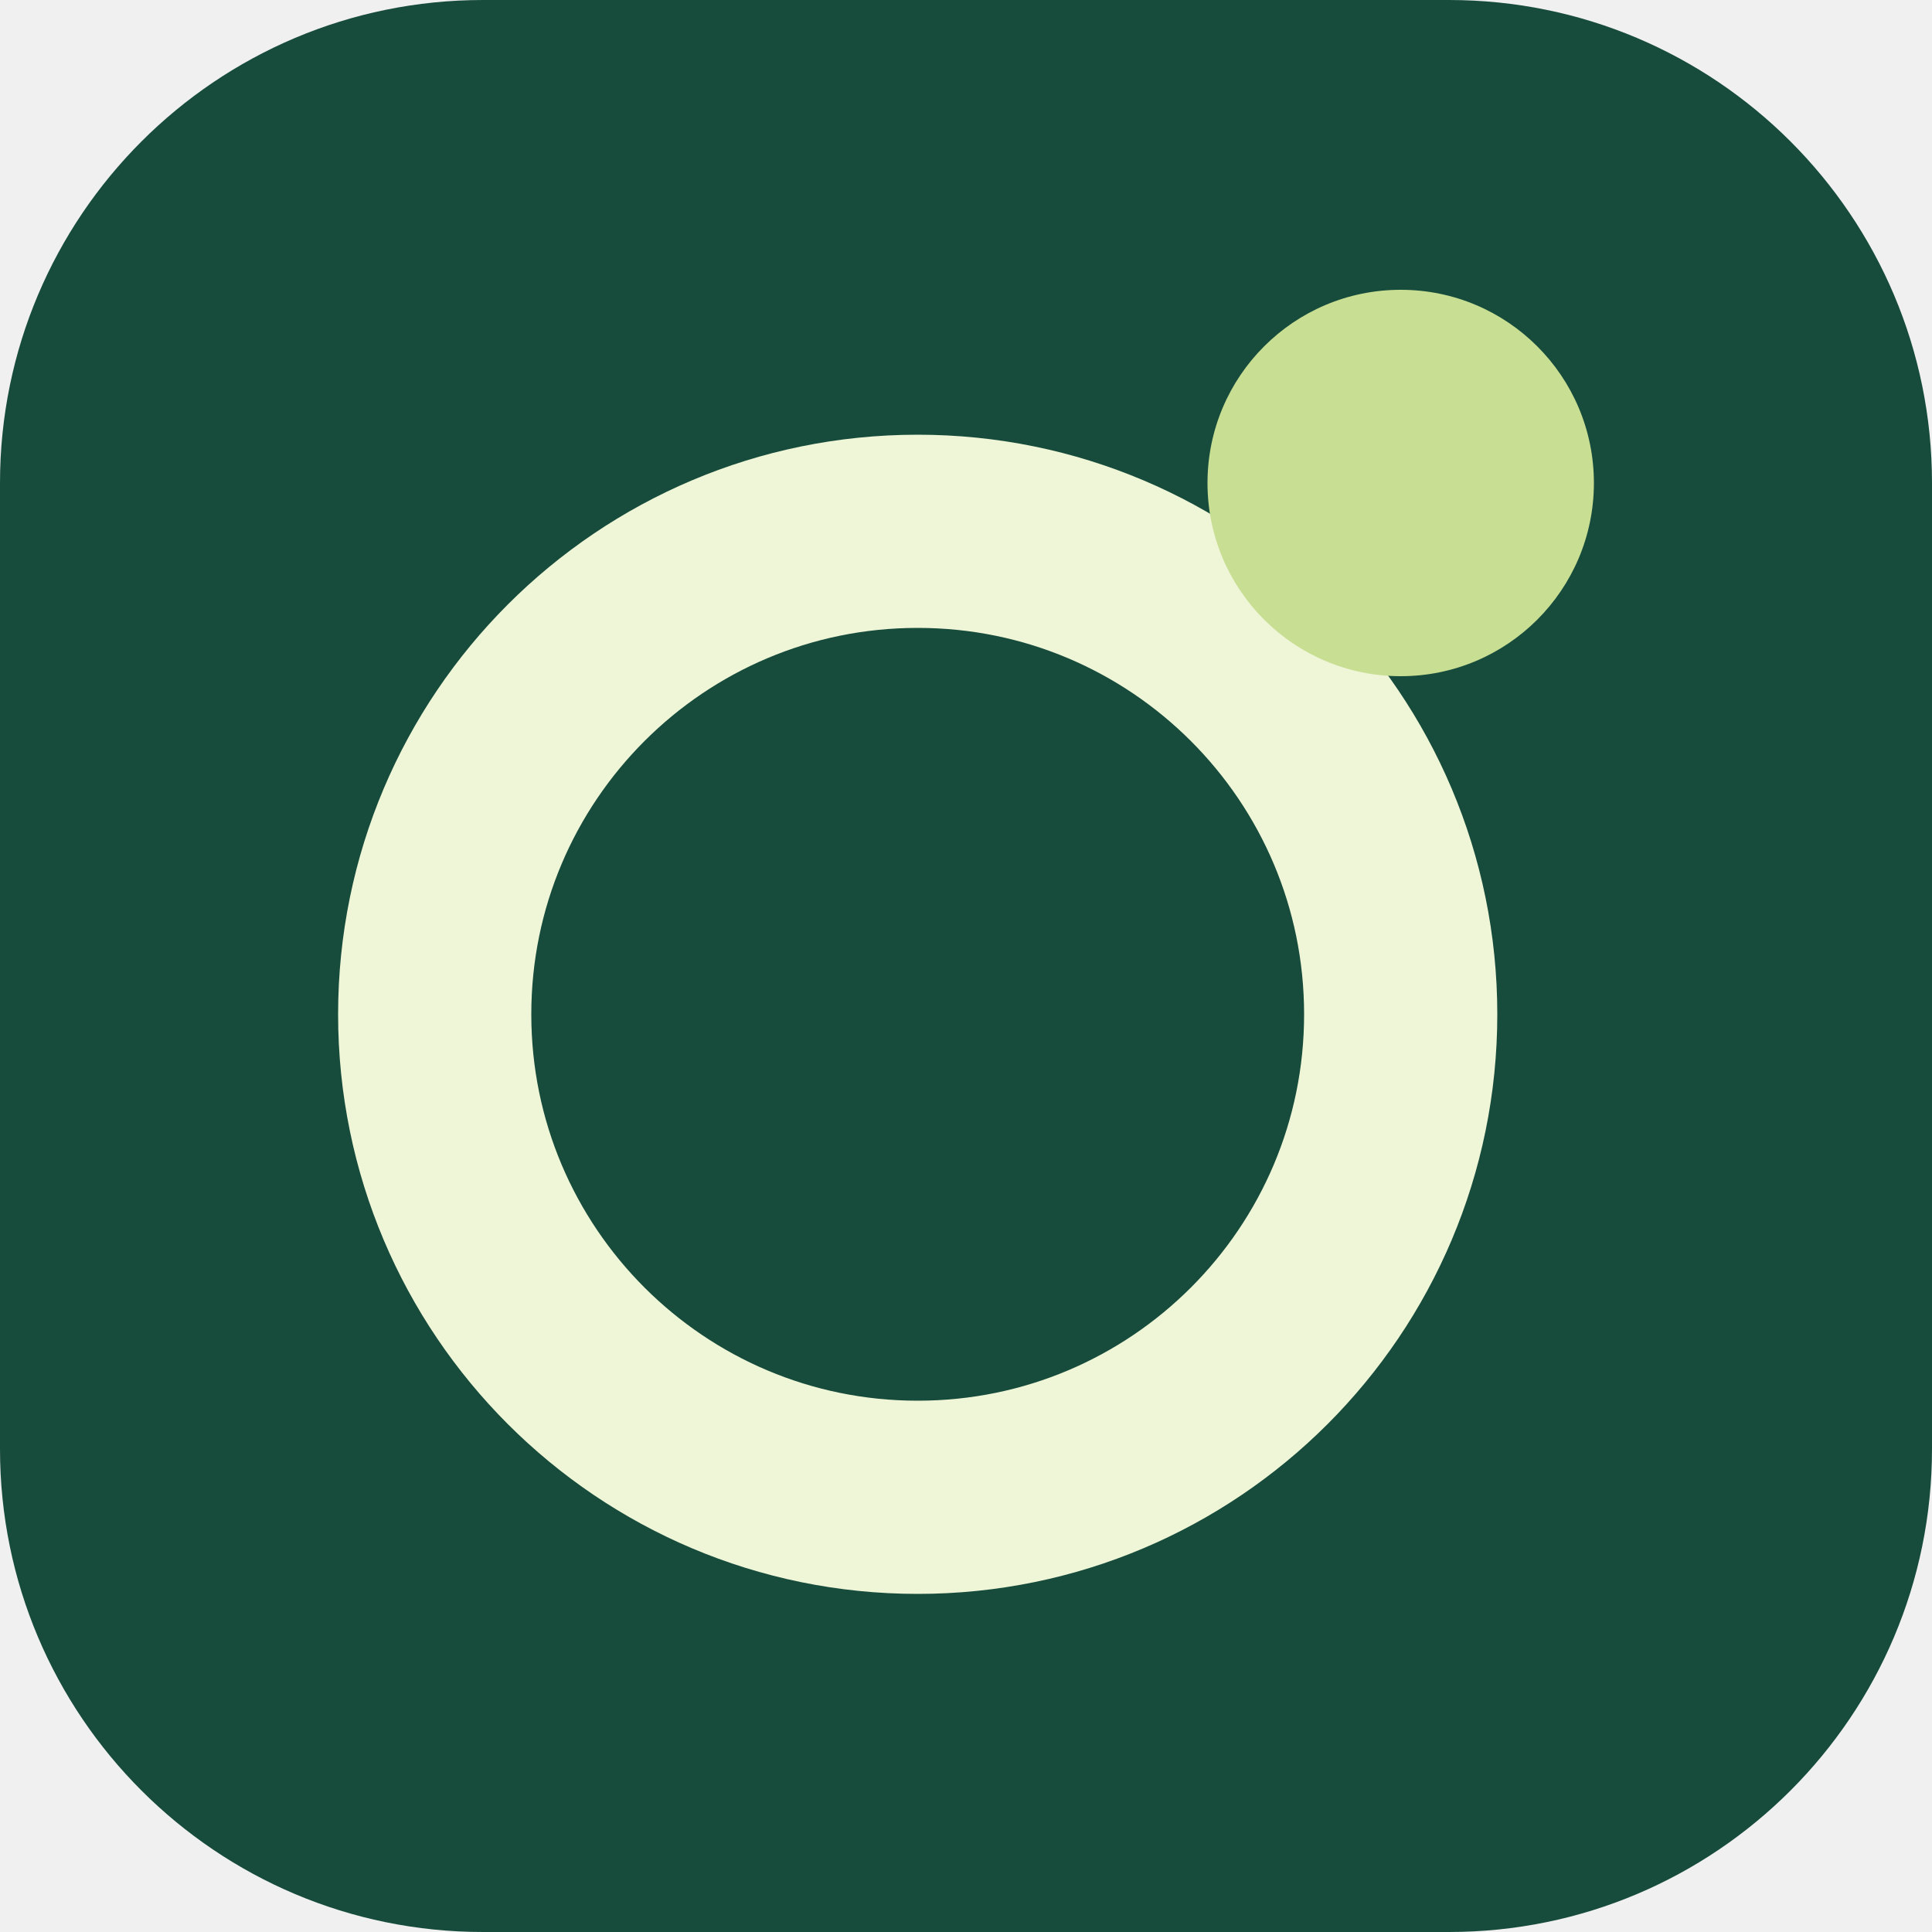
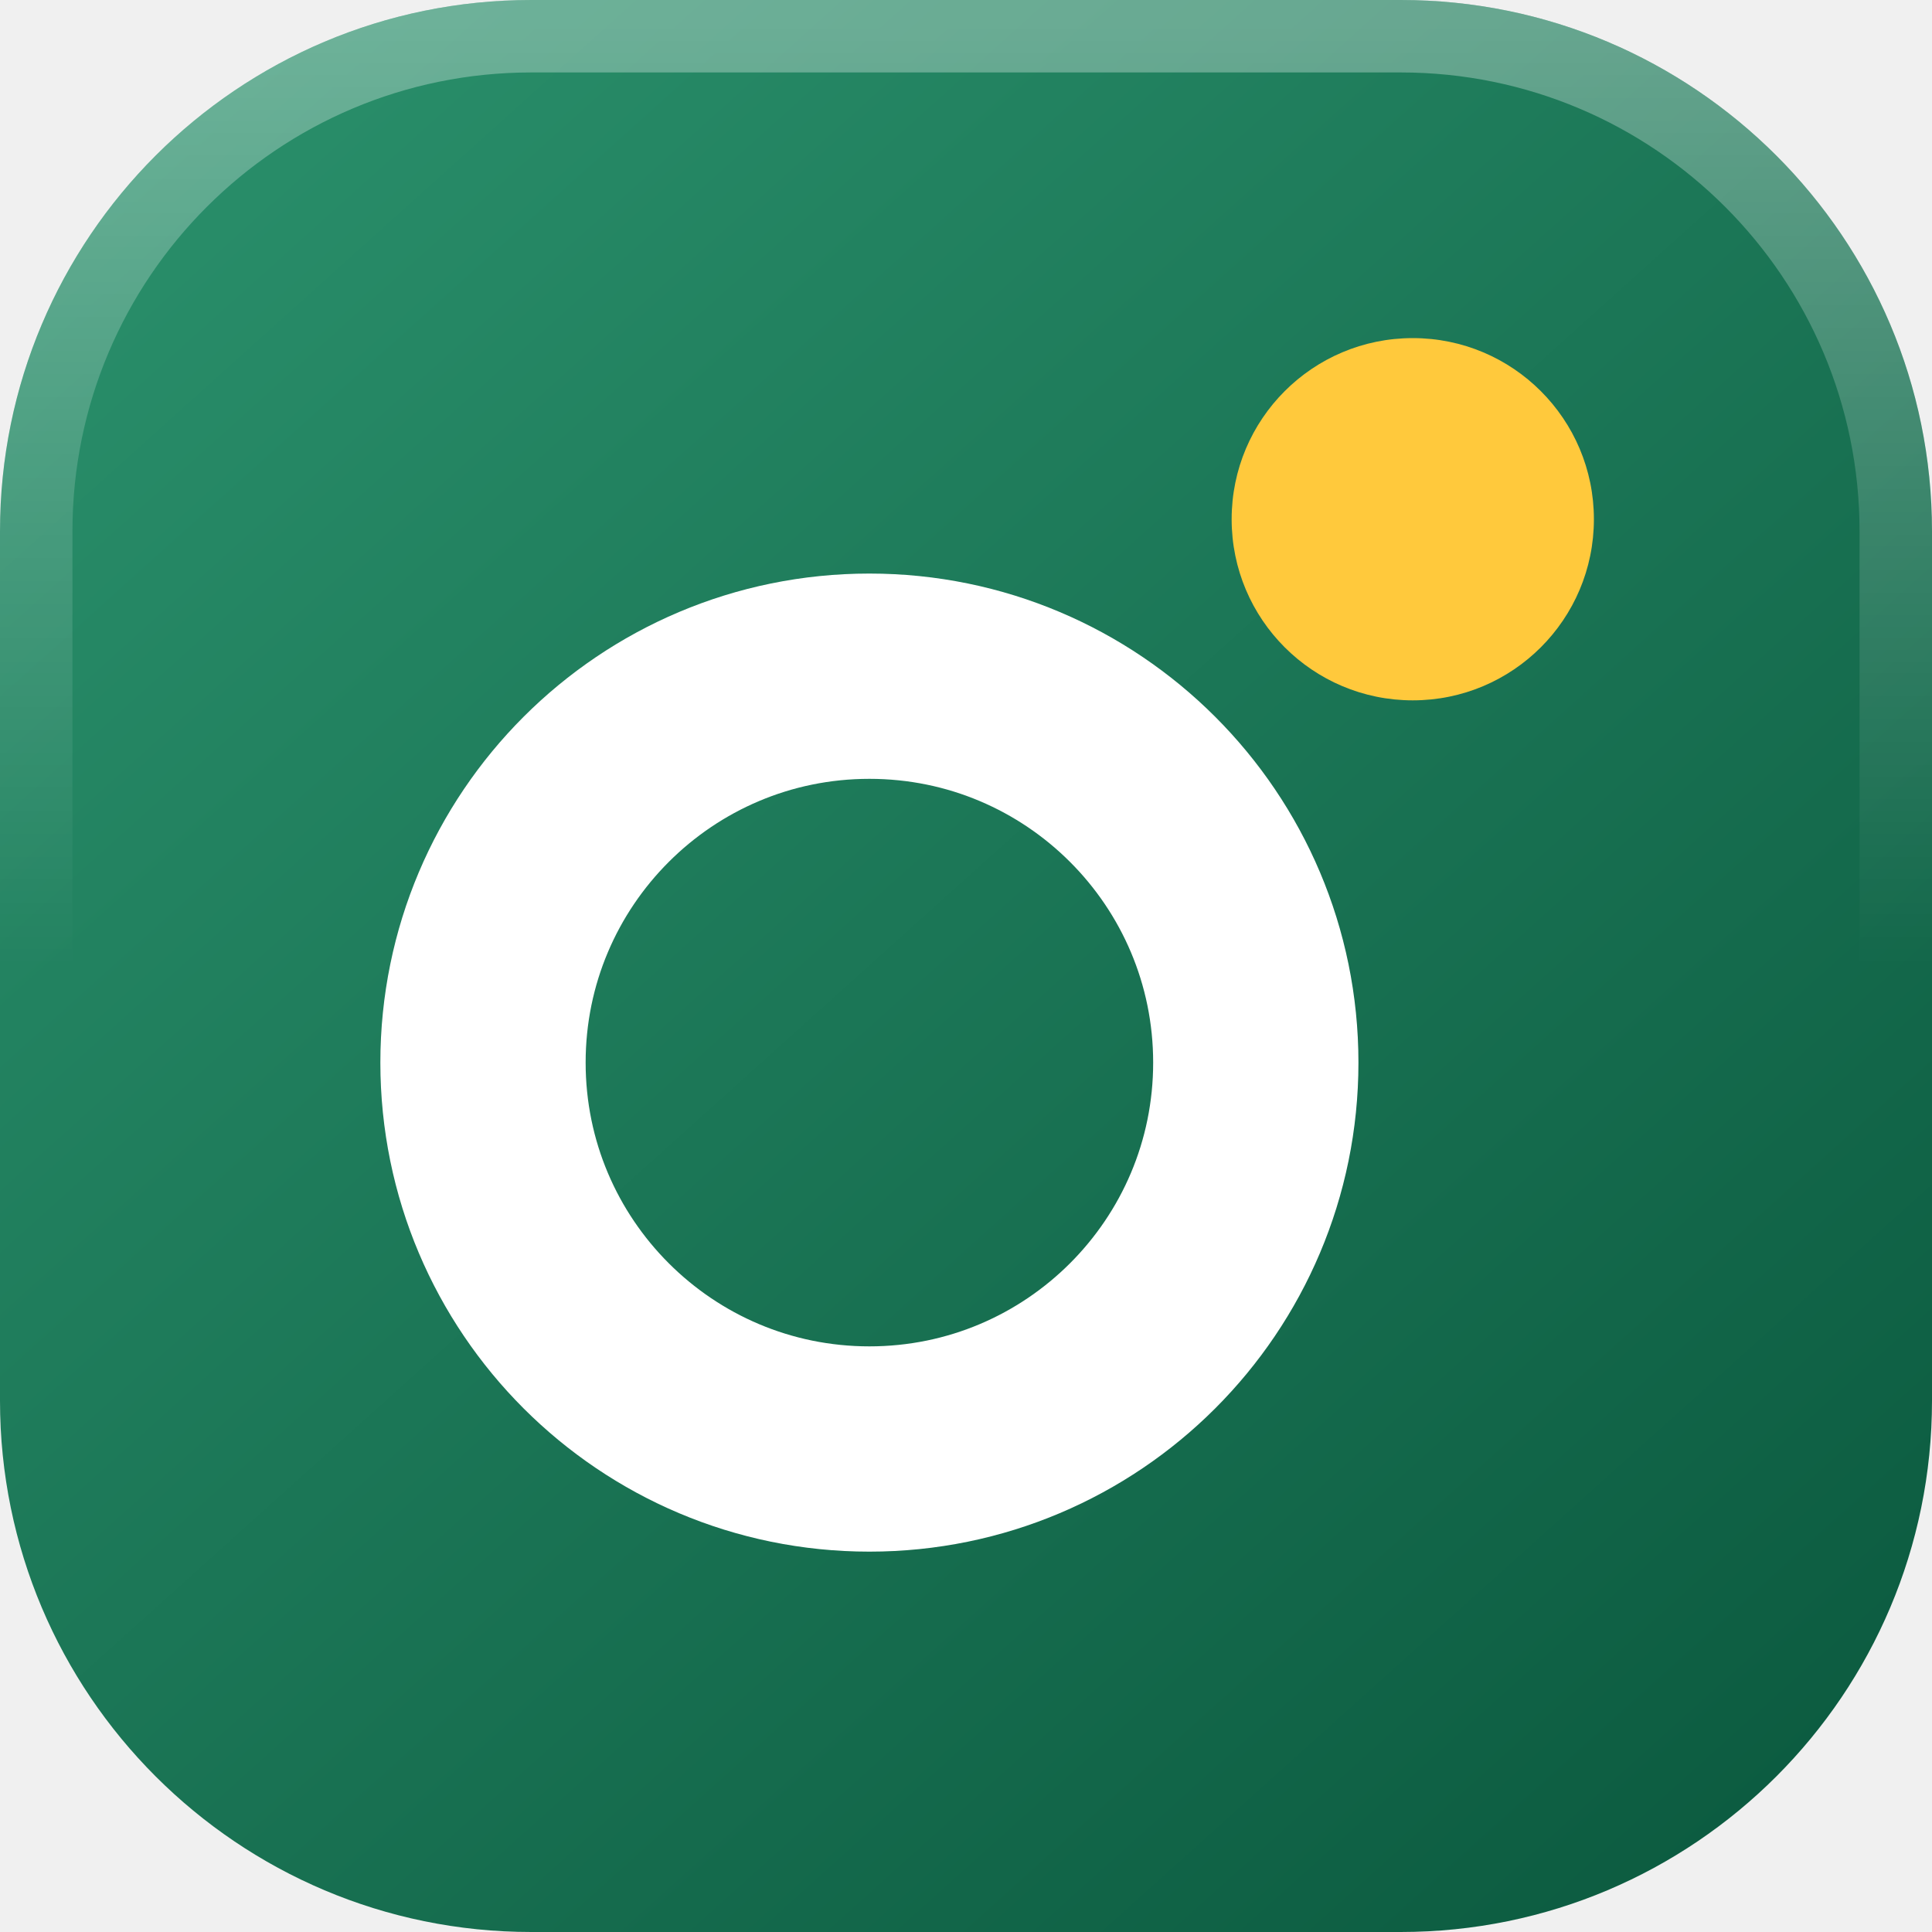
<svg xmlns="http://www.w3.org/2000/svg" viewBox="0 0 40 40">
-   <rect width="40" height="40" rx="10" fill="#174c3c" />
-   <circle cx="19" cy="21" r="10" stroke="#eff5d7" stroke-width="4" fill="none" />
-   <circle cx="29" cy="10" r="4" fill="#c8df93" />
+   <defs>
+     <linearGradient id="f" x1="0" y1="0" x2="0.9" y2="1">
+       <stop offset="0" stop-color="#2c936e" />
+       <stop offset="1" stop-color="#0b5a3f" />
+     </linearGradient>
+     <linearGradient id="s" x1="0" y1="0" x2="0" y2="1">
+       <stop offset="0" stop-color="#fff" stop-opacity=".32" />
+       <stop offset=".5" stop-color="#fff" stop-opacity="0" />
+     </linearGradient>
+   </defs>
+   <rect width="40" height="40" rx="11" fill="url(#f)" />
+   <rect x=".75" y=".75" width="38.5" height="38.5" rx="10.25" fill="none" stroke="url(#s)" stroke-width="1.5" />
+   <circle cx="18" cy="22" r="8" fill="none" stroke="#fff" stroke-width="4.25" />
+   <circle cx="29.25" cy="10.75" r="3.75" fill="#ffc93c" />
</svg>
